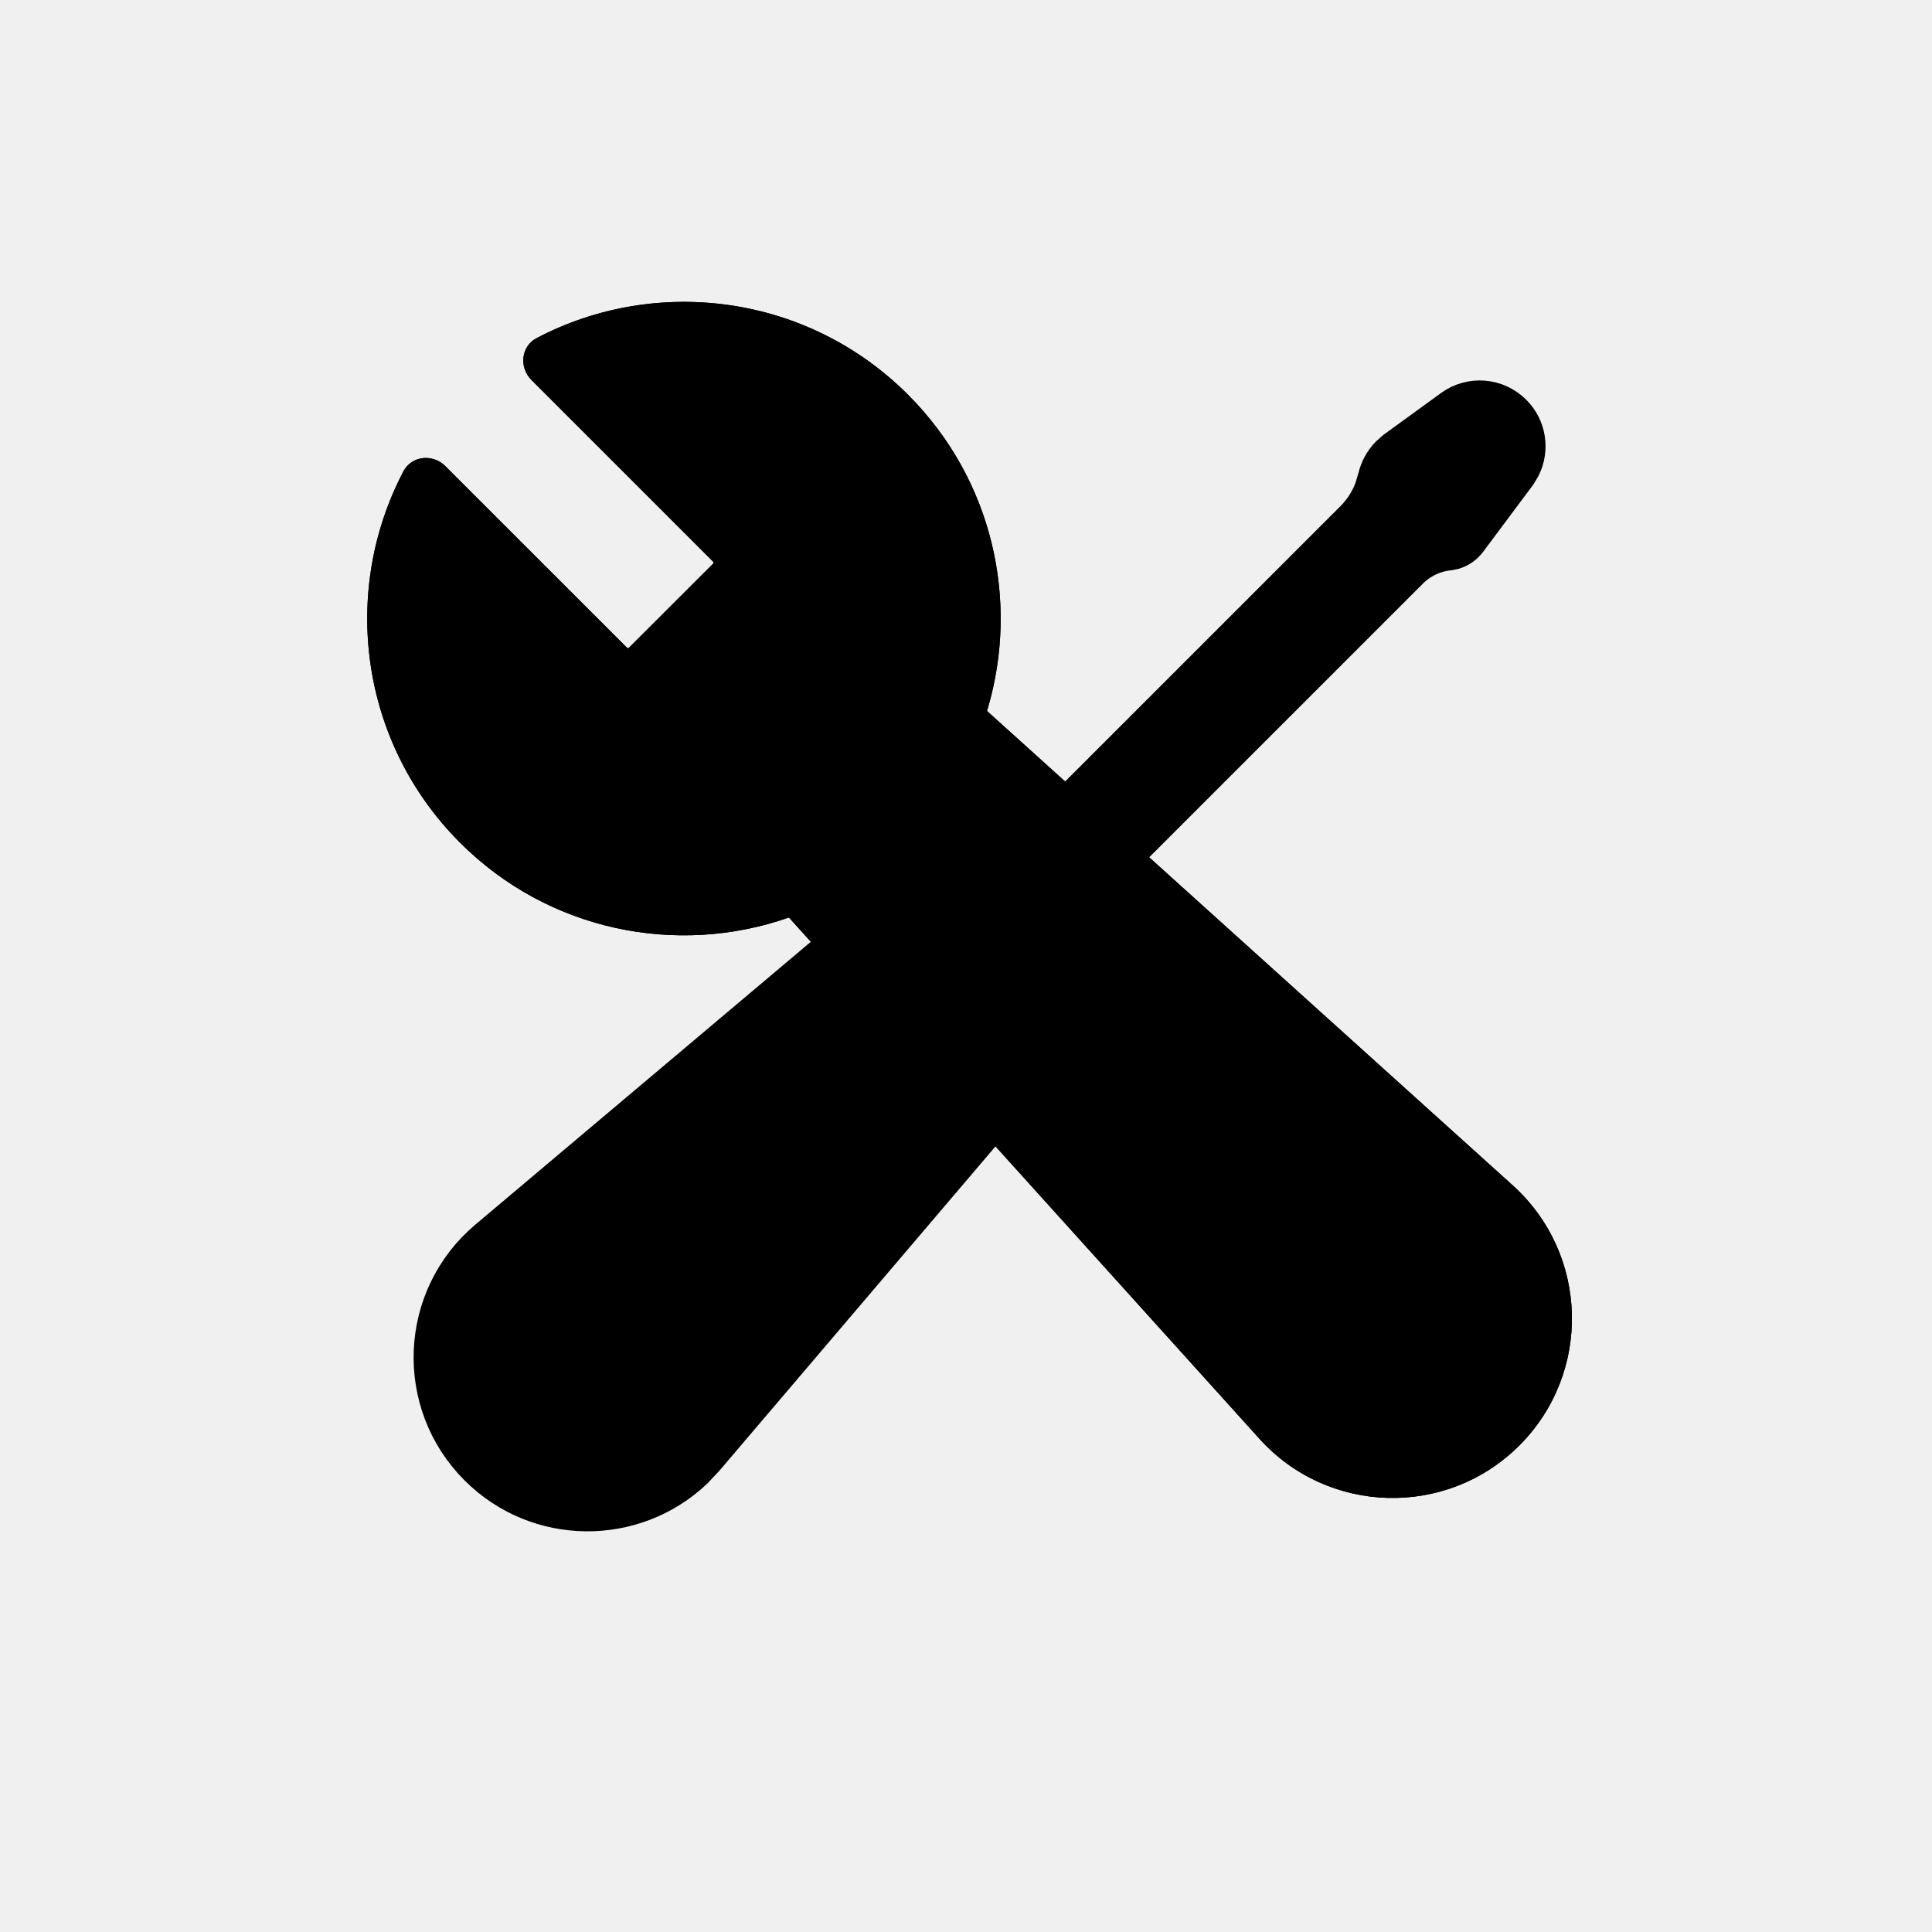
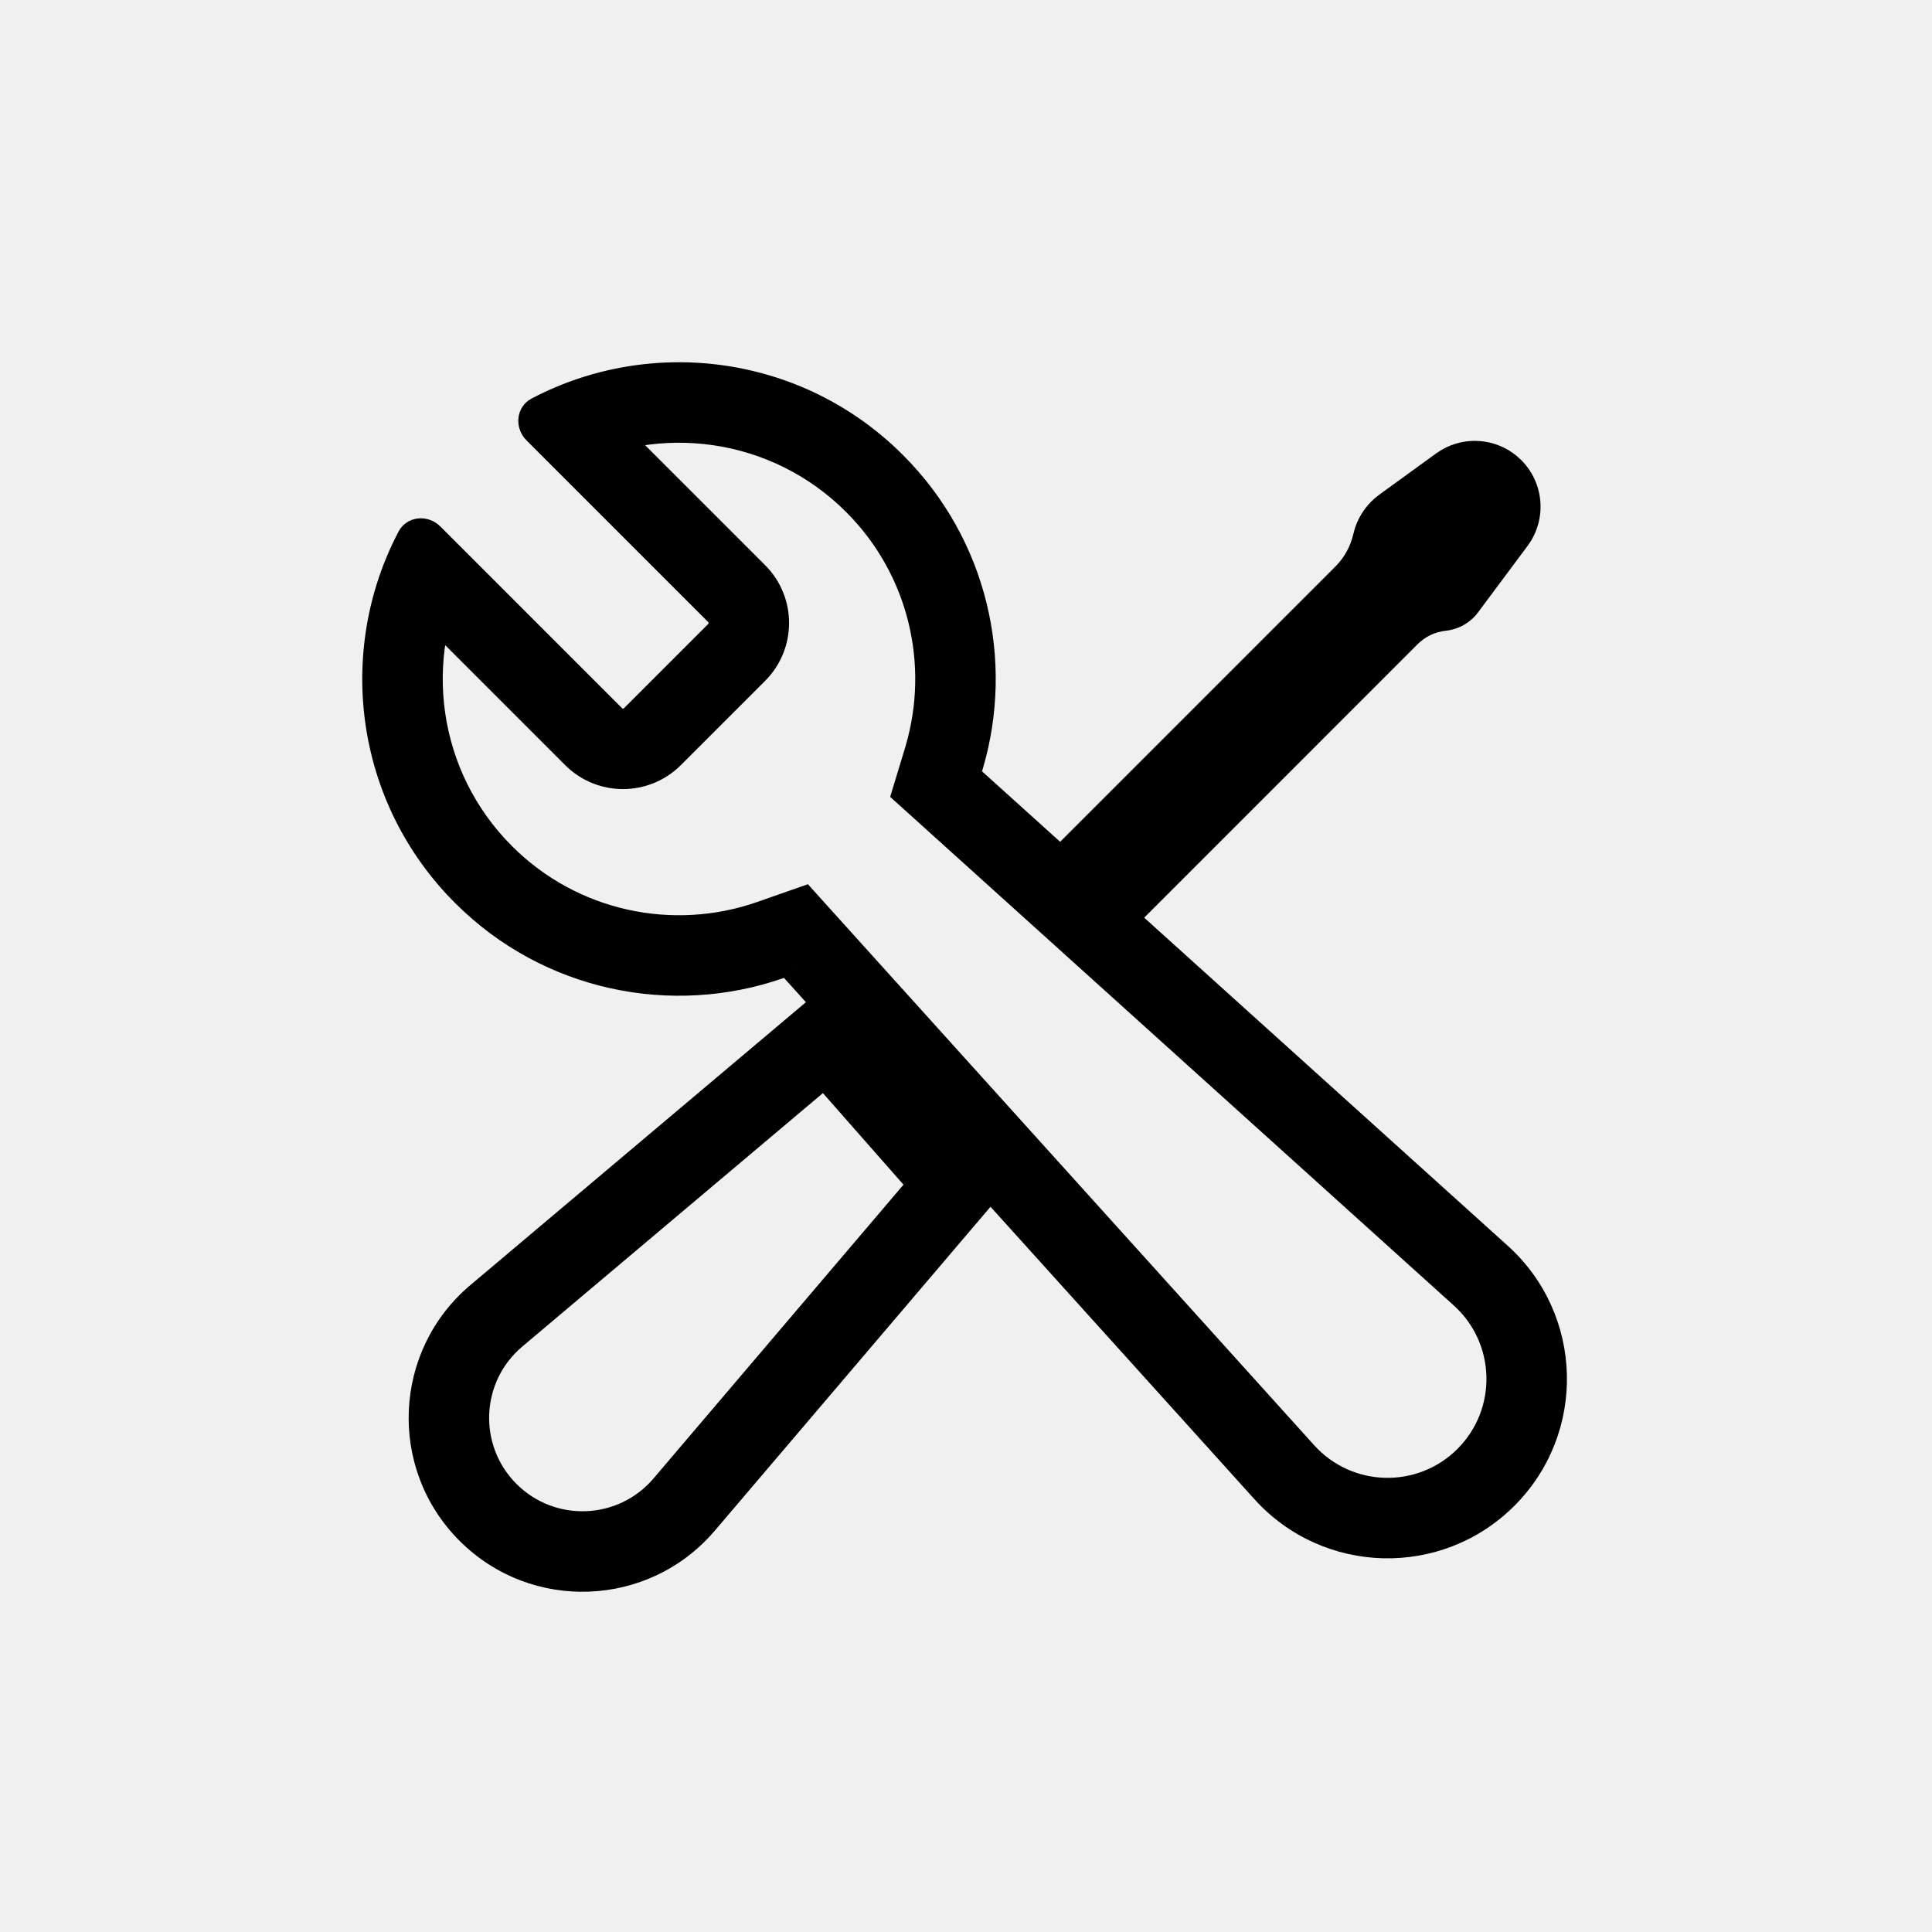
- <svg xmlns="http://www.w3.org/2000/svg" width="48" height="48" viewBox="0 0 22 22" fill="none">
-   <path d="M17.203 4.729C17.357 4.882 17.391 5.114 17.298 5.302L17.251 5.38L16.687 6.136C16.652 6.182 16.604 6.216 16.55 6.234L16.493 6.246C16.316 6.265 16.151 6.344 16.025 6.47L10.326 12.169C10.172 12.323 9.922 12.323 9.768 12.169C9.614 12.015 9.615 11.766 9.769 11.612L15.44 5.941C15.541 5.84 15.62 5.718 15.67 5.585L15.711 5.449C15.732 5.358 15.777 5.275 15.841 5.208L15.91 5.147L16.557 4.677C16.756 4.533 17.029 4.555 17.203 4.729Z" fill="currentColor" stroke="currentColor" stroke-width="0.5" />
-   <path d="M5.574 14.136C4.8 14.789 4.75 15.964 5.467 16.681C6.136 17.35 7.208 17.351 7.879 16.715L8.007 16.579L11.228 12.795L9.497 10.829L5.574 14.136Z" fill="currentColor" stroke="black" stroke-width="0.5" />
-   <mask id="path-3-inside-1_5008_6122" fill="white">
-     <path fill-rule="evenodd" clip-rule="evenodd" d="M5.238 9.595C4.094 8.45 3.879 6.728 4.594 5.367C4.689 5.188 4.928 5.165 5.071 5.308L7.14 7.376C7.146 7.383 7.156 7.383 7.162 7.376L8.121 6.418C8.127 6.412 8.127 6.402 8.121 6.396L6.052 4.327C5.909 4.184 5.932 3.944 6.111 3.85C7.472 3.135 9.194 3.349 10.339 4.494C11.305 5.46 11.608 6.838 11.249 8.063C11.246 8.074 11.243 8.085 11.239 8.096L17.226 13.498C18.094 14.282 18.128 15.632 17.302 16.459C16.475 17.286 15.124 17.252 14.341 16.383L8.984 10.448C8.982 10.449 8.98 10.45 8.977 10.45C7.712 10.891 6.249 10.606 5.238 9.595Z" />
+ <svg xmlns="http://www.w3.org/2000/svg" width="48" height="48" viewBox="0 0 48 48" fill="none">
+   <path d="M37.089 12.139C37.311 12.362 37.337 12.714 37.149 12.967L35.92 14.616C35.895 14.65 35.856 14.672 35.814 14.676C35.324 14.727 34.867 14.946 34.518 15.294L27.812 22C27.654 22.158 27.398 22.158 27.24 22C27.082 21.842 27.082 21.586 27.239 21.427L33.884 14.783C34.239 14.428 34.487 13.979 34.598 13.489C34.634 13.332 34.726 13.193 34.856 13.098L36.267 12.074C36.52 11.891 36.868 11.918 37.089 12.139Z" fill="currentColor" />
+   <path d="M35.805 11.183C36.399 10.829 37.154 10.888 37.685 11.331L37.796 11.432C38.369 12.005 38.436 12.914 37.951 13.564L36.722 15.214C36.53 15.471 36.238 15.637 35.919 15.671C35.656 15.698 35.411 15.815 35.224 16.001L27.727 23.5C27.178 24.047 25.739 21.514 25.739 21.514L33.177 14.076C33.399 13.854 33.553 13.574 33.623 13.268L33.663 13.122C33.772 12.788 33.984 12.496 34.269 12.289L35.68 11.265L35.805 11.183Z" fill="currentColor" />
+   <path d="M25.093 29.413L17.761 38.027C16.126 39.948 13.201 40.065 11.418 38.282C9.63 36.494 9.753 33.558 11.687 31.927L20.654 24.367L25.093 29.413ZM12.976 33.455C11.938 34.33 11.871 35.907 12.832 36.868C13.79 37.825 15.36 37.762 16.237 36.731L22.447 29.433L20.445 27.158L12.976 33.455Z" fill="currentColor" />
+   <mask id="mask0_2_38" style="mask-type:luminance" maskUnits="userSpaceOnUse" x="9" y="9" width="30" height="30">
+     <path fill-rule="evenodd" clip-rule="evenodd" d="M11.305 22.434C8.808 19.937 8.34 16.18 9.9 13.21C10.106 12.818 10.628 12.768 10.941 13.081L15.454 17.594C15.467 17.608 15.489 17.608 15.503 17.594L17.594 15.503C17.608 15.489 17.608 15.467 17.594 15.454L13.081 10.941C12.768 10.628 12.818 10.106 13.21 9.9C16.18 8.34 19.937 8.808 22.434 11.305C24.542 13.413 25.204 16.419 24.42 19.091C24.413 19.115 24.406 19.14 24.399 19.164L37.46 30.951C39.353 32.66 39.429 35.607 37.625 37.411C35.821 39.215 32.874 39.139 31.165 37.246L19.478 24.296C19.473 24.298 19.468 24.299 19.463 24.301C16.702 25.263 13.511 24.64 11.305 22.434Z" fill="white" />
  </mask>
-   <path fill-rule="evenodd" clip-rule="evenodd" d="M5.238 9.595C4.094 8.45 3.879 6.728 4.594 5.367C4.689 5.188 4.928 5.165 5.071 5.308L7.14 7.376C7.146 7.383 7.156 7.383 7.162 7.376L8.121 6.418C8.127 6.412 8.127 6.402 8.121 6.396L6.052 4.327C5.909 4.184 5.932 3.944 6.111 3.85C7.472 3.135 9.194 3.349 10.339 4.494C11.305 5.46 11.608 6.838 11.249 8.063C11.246 8.074 11.243 8.085 11.239 8.096L17.226 13.498C18.094 14.282 18.128 15.632 17.302 16.459C16.475 17.286 15.124 17.252 14.341 16.383L8.984 10.448C8.982 10.449 8.98 10.45 8.977 10.45C7.712 10.891 6.249 10.606 5.238 9.595Z" fill="currentColor" />
-   <path d="M4.594 5.367L5.037 5.6L5.037 5.6L4.594 5.367ZM5.238 9.595L5.592 9.241H5.592L5.238 9.595ZM5.071 5.308L5.425 4.954L5.071 5.308ZM7.14 7.376L6.786 7.73L7.14 7.376ZM8.121 6.396L7.767 6.749L8.121 6.396ZM6.052 4.327L6.406 3.974L6.052 4.327ZM6.111 3.85L6.344 4.293L6.344 4.293L6.111 3.85ZM10.339 4.494L9.985 4.847V4.847L10.339 4.494ZM11.249 8.063L11.729 8.203L11.729 8.203L11.249 8.063ZM11.239 8.096L10.761 7.951L10.669 8.254L10.904 8.467L11.239 8.096ZM17.226 13.498L16.891 13.869L17.226 13.498ZM14.341 16.383L13.969 16.718L14.341 16.383ZM8.984 10.448L9.355 10.113L9.133 9.866L8.819 9.976L8.984 10.448ZM8.977 10.45L9.142 10.923L9.142 10.923L8.977 10.45ZM4.152 5.134C3.337 6.684 3.581 8.645 4.885 9.948L5.592 9.241C4.606 8.256 4.421 6.772 5.037 5.6L4.152 5.134ZM5.425 4.954C5.073 4.602 4.422 4.621 4.152 5.134L5.037 5.6C5.002 5.666 4.935 5.706 4.871 5.713C4.812 5.72 4.756 5.7 4.718 5.662L5.425 4.954ZM7.493 7.023L5.425 4.954L4.718 5.662L6.786 7.73L7.493 7.023ZM6.808 7.023C6.998 6.834 7.304 6.834 7.493 7.023L6.786 7.73C6.988 7.931 7.314 7.931 7.516 7.73L6.808 7.023ZM7.767 6.064L6.808 7.023L7.516 7.73L8.474 6.771L7.767 6.064ZM7.767 6.749C7.578 6.56 7.578 6.253 7.767 6.064L8.474 6.771C8.676 6.57 8.676 6.243 8.474 6.042L7.767 6.749ZM5.699 4.681L7.767 6.749L8.474 6.042L6.406 3.974L5.699 4.681ZM5.879 3.408C5.365 3.678 5.347 4.329 5.699 4.681L6.406 3.974C6.444 4.012 6.464 4.068 6.457 4.127C6.45 4.19 6.41 4.258 6.344 4.293L5.879 3.408ZM10.692 4.14C9.389 2.837 7.428 2.593 5.879 3.408L6.344 4.293C7.517 3.676 9 3.862 9.985 4.847L10.692 4.14ZM11.729 8.203C12.138 6.81 11.793 5.241 10.692 4.14L9.985 4.847C10.817 5.679 11.079 6.865 10.77 7.922L11.729 8.203ZM11.718 8.241C11.722 8.229 11.725 8.216 11.729 8.203L10.77 7.922C10.767 7.931 10.764 7.941 10.761 7.951L11.718 8.241ZM10.904 8.467L16.891 13.869L17.561 13.127L11.574 7.725L10.904 8.467ZM16.891 13.869C17.546 14.461 17.572 15.481 16.948 16.106L17.655 16.813C18.684 15.784 18.641 14.102 17.561 13.127L16.891 13.869ZM16.948 16.106C16.323 16.73 15.303 16.704 14.712 16.048L13.969 16.718C14.944 17.799 16.626 17.842 17.655 16.813L16.948 16.106ZM14.712 16.048L9.355 10.113L8.613 10.783L13.969 16.718L14.712 16.048ZM9.142 10.923C9.144 10.922 9.147 10.921 9.15 10.92L8.819 9.976C8.817 9.977 8.815 9.978 8.813 9.978L9.142 10.923ZM4.885 9.948C6.036 11.1 7.702 11.424 9.142 10.923L8.813 9.978C7.721 10.358 6.462 10.112 5.592 9.241L4.885 9.948Z" fill="black" mask="url(#path-3-inside-1_5008_6122)" />
+   <g mask="url(#mask0_2_38)">
+     <path d="M24.399 19.164L22.485 18.583L22.116 19.798L23.059 20.649L24.399 19.164ZM19.478 24.296L20.963 22.956L20.072 21.968L18.817 22.408L19.478 24.296ZM8.13 12.28C6.174 16.002 6.757 20.715 9.891 23.848L12.719 21.02C10.859 19.16 10.506 16.357 11.671 14.14L8.13 12.28ZM12.355 11.667C11.208 10.52 9.039 10.55 8.13 12.28L11.671 14.14C11.173 15.087 10.049 15.017 9.527 14.495L12.355 11.667ZM16.868 16.18L12.355 11.667L9.527 14.495L14.04 19.008L16.868 16.18ZM14.088 16.18C14.856 15.412 16.101 15.412 16.868 16.18L14.04 19.008C14.834 19.803 16.122 19.803 16.917 19.008L14.088 16.18ZM16.18 14.088L14.088 16.18L16.917 19.008L19.008 16.917L16.18 14.088ZM16.18 16.868C15.412 16.101 15.412 14.856 16.18 14.088L19.008 16.917C19.803 16.122 19.803 14.834 19.008 14.04L16.18 16.868ZM11.667 12.355L16.18 16.868L19.008 14.04L14.495 9.527L11.667 12.355ZM12.279 8.13C10.55 9.039 10.52 11.208 11.667 12.355L14.495 9.527C15.017 10.049 15.087 11.173 14.14 11.671L12.279 8.13ZM23.848 9.891C20.715 6.757 16.002 6.174 12.279 8.13L14.14 11.671C16.357 10.506 19.16 10.859 21.02 12.719L23.848 9.891ZM26.34 19.654C27.321 16.308 26.494 12.536 23.848 9.891L21.02 12.719C22.59 14.289 23.087 16.529 22.501 18.528L26.34 19.654ZM26.312 19.745C26.322 19.715 26.331 19.684 26.34 19.654L22.501 18.528C22.496 18.546 22.491 18.564 22.485 18.583L26.312 19.745ZM23.059 20.649L36.12 32.435L38.8 29.466L25.738 17.679L23.059 20.649ZM36.12 32.435C37.164 33.378 37.205 35.002 36.211 35.997L39.039 38.825C41.653 36.212 41.543 31.942 38.8 29.466L36.12 32.435ZM36.211 35.997C35.216 36.991 33.592 36.95 32.65 35.906L29.68 38.586C32.156 41.329 36.426 41.439 39.039 38.825L36.211 35.997ZM32.65 35.906L20.963 22.956L17.994 25.636L29.68 38.586L32.65 35.906ZM20.121 26.19C20.127 26.188 20.134 26.185 20.14 26.183L18.817 22.408C18.813 22.41 18.809 22.411 18.806 22.412L20.121 26.19ZM9.891 23.848C12.66 26.617 16.663 27.394 20.121 26.19L18.806 22.412C16.741 23.131 14.363 22.663 12.719 21.02L9.891 23.848Z" fill="currentColor" />
+   </g>
</svg>
